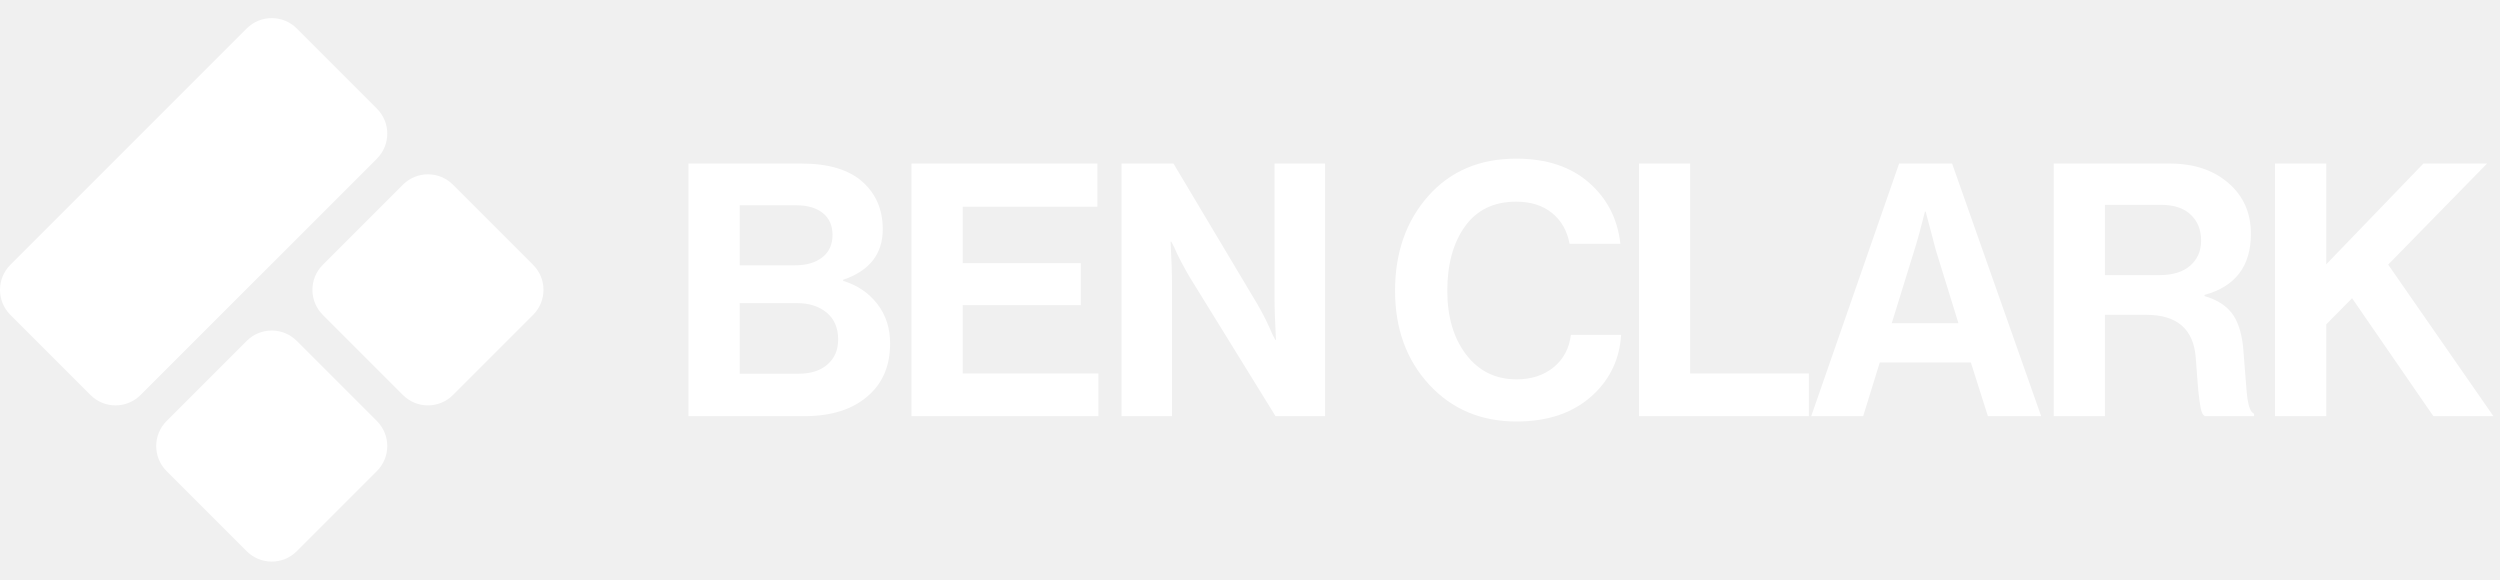
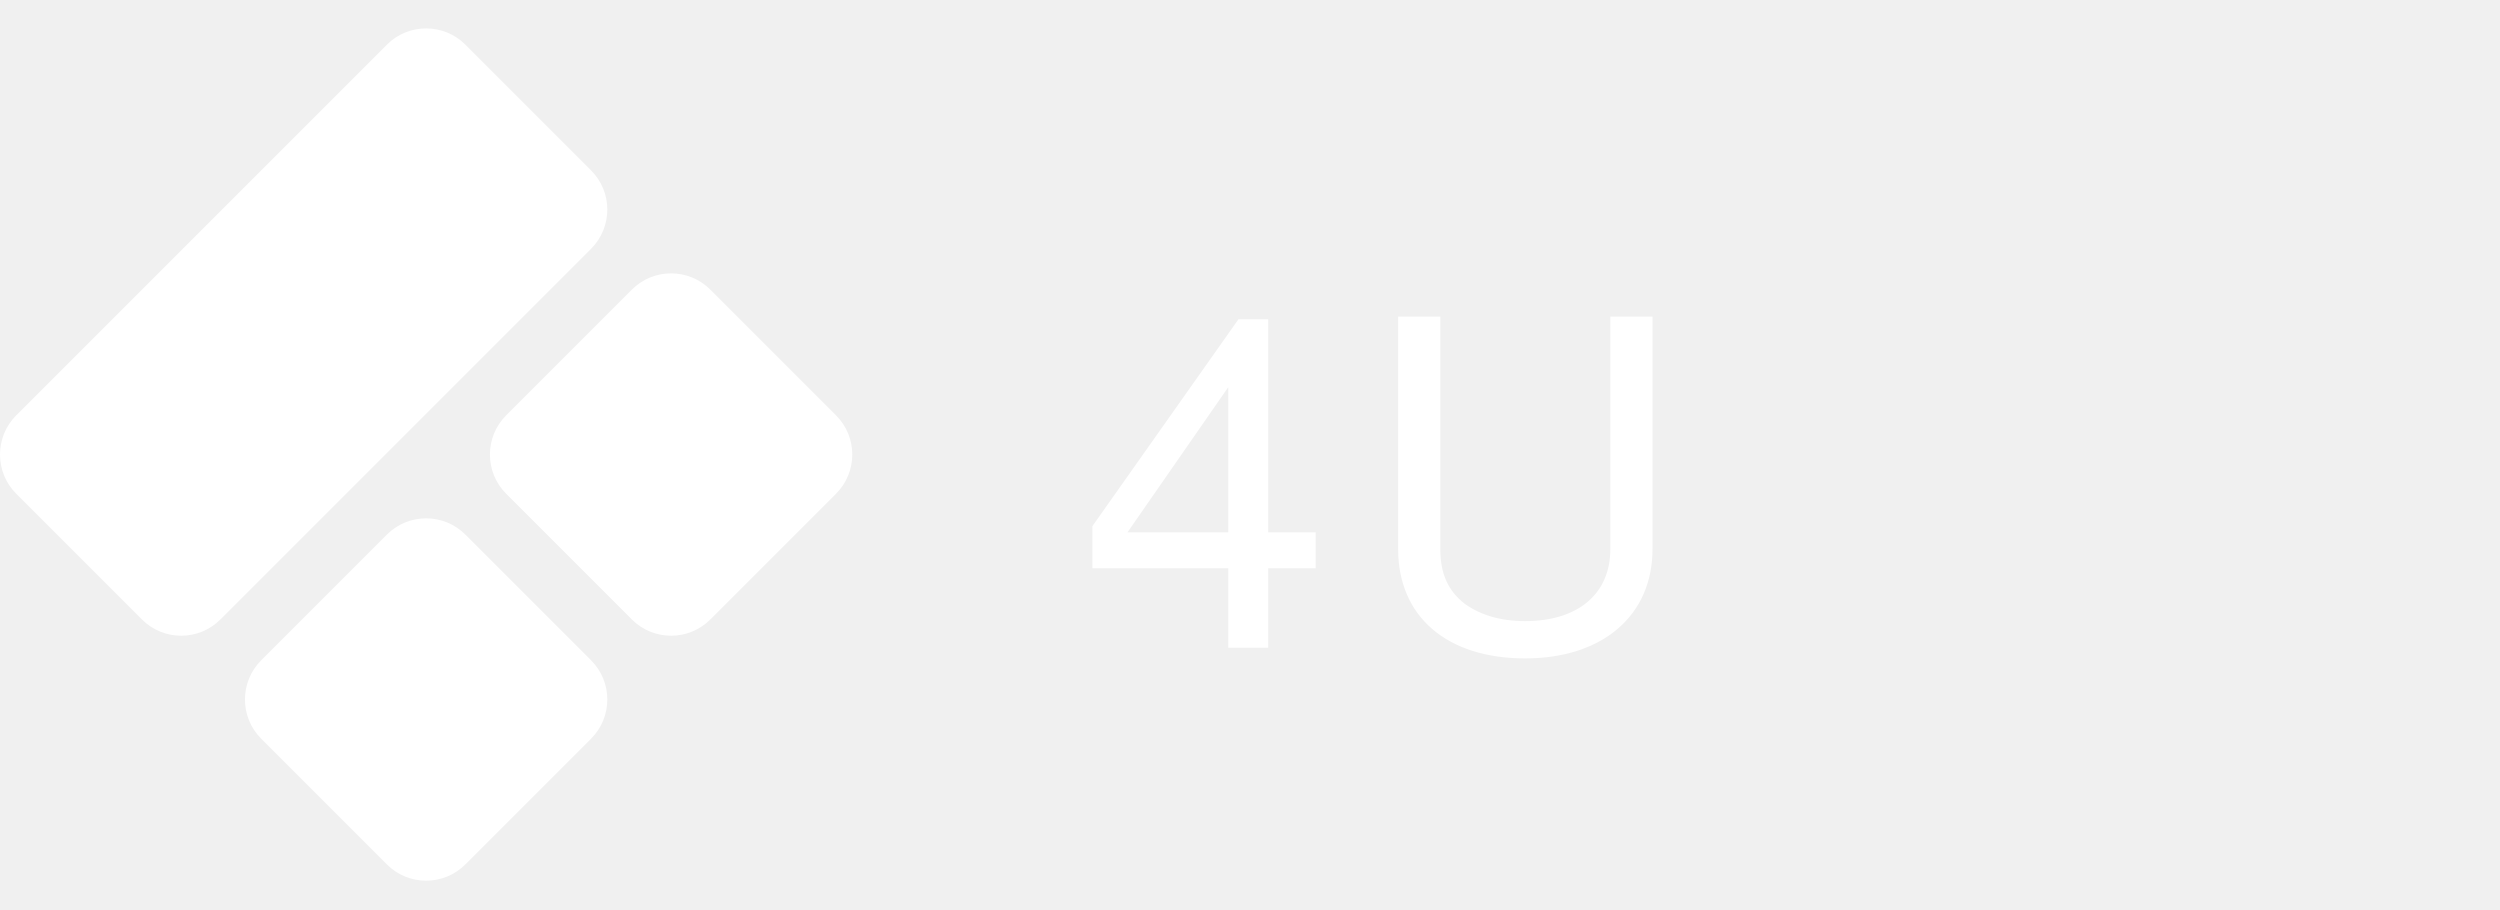
- <svg xmlns="http://www.w3.org/2000/svg" width="138" height="32" viewBox="0 0 138 32" fill="none">
+ <svg xmlns="http://www.w3.org/2000/svg" width="88" height="32" viewBox="0 0 88 32" fill="none" role="img" aria-label="4U">
  <path d="M13.62 1.571C14.382 0.81 15.618 0.81 16.38 1.571L20.806 5.998C21.568 6.76 21.568 7.995 20.806 8.757L7.757 21.806C6.995 22.568 5.76 22.568 4.998 21.806L0.571 17.38C-0.19 16.618 -0.19 15.382 0.571 14.62L13.62 1.571Z" fill="white" />
  <path d="M22.243 10.194C23.005 9.432 24.24 9.432 25.002 10.194L29.428 14.62C30.191 15.382 30.191 16.618 29.428 17.38L25.002 21.806C24.24 22.568 23.005 22.568 22.243 21.806L17.817 17.38C17.055 16.618 17.055 15.382 17.817 14.62L22.243 10.194Z" fill="white" />
  <path d="M13.62 18.817C14.382 18.055 15.618 18.055 16.38 18.817L20.806 23.243C21.568 24.005 21.568 25.24 20.806 26.002L16.38 30.428C15.618 31.191 14.382 31.191 13.62 30.428L9.194 26.002C8.432 25.24 8.432 24.005 9.194 23.243L13.62 18.817Z" fill="white" />
-   <path d="M38.003 22.972L38.003 9.028L44.242 9.028Q46.481 9.028 47.613 10.04Q48.728 11.036 48.728 12.653Q48.728 14.701 46.545 15.442L46.545 15.506Q47.708 15.857 48.425 16.773Q49.134 17.689 49.134 18.956Q49.134 20.805 47.907 21.857Q46.64 22.972 44.393 22.972ZM40.832 16.733L40.832 20.629L44.083 20.629Q45.103 20.629 45.684 20.112Q46.266 19.602 46.266 18.741Q46.266 17.785 45.636 17.259Q44.999 16.733 44.003 16.733ZM40.832 14.645L43.891 14.645Q44.824 14.645 45.389 14.207Q45.955 13.769 45.955 12.964Q45.955 12.191 45.421 11.761Q44.887 11.331 43.947 11.331L40.832 11.331Z" fill="white" />
-   <path d="M50.314 22.972L50.314 9.028L60.577 9.028L60.577 11.41L53.142 11.41L53.142 14.526L59.66 14.526L59.66 16.845L53.142 16.845L53.142 20.614L60.632 20.614L60.632 22.972Z" fill="white" />
-   <path d="M61.907 22.972L61.907 9.028L64.776 9.028L69.421 16.813Q69.612 17.139 69.859 17.625Q70.098 18.12 70.234 18.446L70.393 18.757L70.433 18.757Q70.353 17.315 70.353 16.343L70.353 9.028L73.142 9.028L73.142 22.972L70.409 22.972L65.652 15.267Q65.461 14.94 65.206 14.462Q64.951 13.984 64.816 13.649L64.656 13.339L64.616 13.339Q64.696 14.797 64.696 15.777L64.696 22.972Z" fill="white" />
-   <path d="M83.716 23.267Q80.768 23.267 78.887 21.227Q77.007 19.187 77.007 16.048Q77.007 12.892 78.839 10.821Q80.672 8.757 83.692 8.757Q86.186 8.757 87.7 10.072Q89.214 11.386 89.445 13.458L86.64 13.458Q86.441 12.382 85.676 11.761Q84.903 11.132 83.692 11.132Q81.843 11.132 80.863 12.502Q79.891 13.865 79.891 16.048Q79.891 18.215 80.935 19.578Q81.979 20.94 83.716 20.94Q84.943 20.94 85.764 20.271Q86.576 19.602 86.712 18.486L89.485 18.486Q89.365 20.454 87.947 21.785Q86.361 23.267 83.716 23.267Z" fill="white" />
-   <path d="M90.473 22.972L90.473 9.028L93.294 9.028L93.294 20.614L99.851 20.614L99.851 22.972Z" fill="white" />
-   <path d="M99.979 22.972L104.831 9.028L107.756 9.028L112.672 22.972L109.732 22.972L108.791 20.008L103.764 20.008L102.847 22.972ZM105.668 13.825L104.425 17.841L108.106 17.841L106.863 13.825L106.297 11.681L106.258 11.681Q105.907 13.084 105.668 13.825Z" fill="white" />
-   <path d="M113.365 22.972L113.365 9.028L119.764 9.028Q121.771 9.028 123.007 10.104Q124.25 11.171 124.25 12.908Q124.25 15.578 121.692 16.279L121.692 16.343Q122.688 16.637 123.182 17.267Q123.684 17.904 123.819 19.147Q123.859 19.618 123.907 20.255Q123.955 20.884 123.987 21.259Q124.011 21.625 124.058 22Q124.114 22.366 124.202 22.574Q124.289 22.781 124.425 22.837L124.425 22.972L121.708 22.972Q121.636 22.932 121.572 22.829Q121.517 22.717 121.477 22.526Q121.437 22.327 121.413 22.127Q121.381 21.92 121.349 21.594Q121.325 21.275 121.301 21.028Q121.285 20.789 121.254 20.39Q121.222 19.992 121.206 19.753Q121.03 17.378 118.473 17.378L116.194 17.378L116.194 22.972ZM116.194 11.307L116.194 15.187L119.198 15.187Q120.305 15.187 120.903 14.661Q121.501 14.135 121.501 13.283Q121.501 12.398 120.935 11.857Q120.369 11.307 119.277 11.307Z" fill="white" />
-   <path d="M125.58 22.972L125.58 9.028L128.409 9.028L128.409 14.59L133.771 9.028L137.285 9.028L131.827 14.606L137.636 22.972L134.321 22.972L129.835 16.462L128.409 17.904L128.409 22.972Z" fill="white" />
+   <text x="38" y="22.8" fill="white" font-family="Helvetica Neue, Helvetica, Arial, sans-serif" font-size="16" font-weight="500" letter-spacing="0.06em">4U</text>
</svg>
